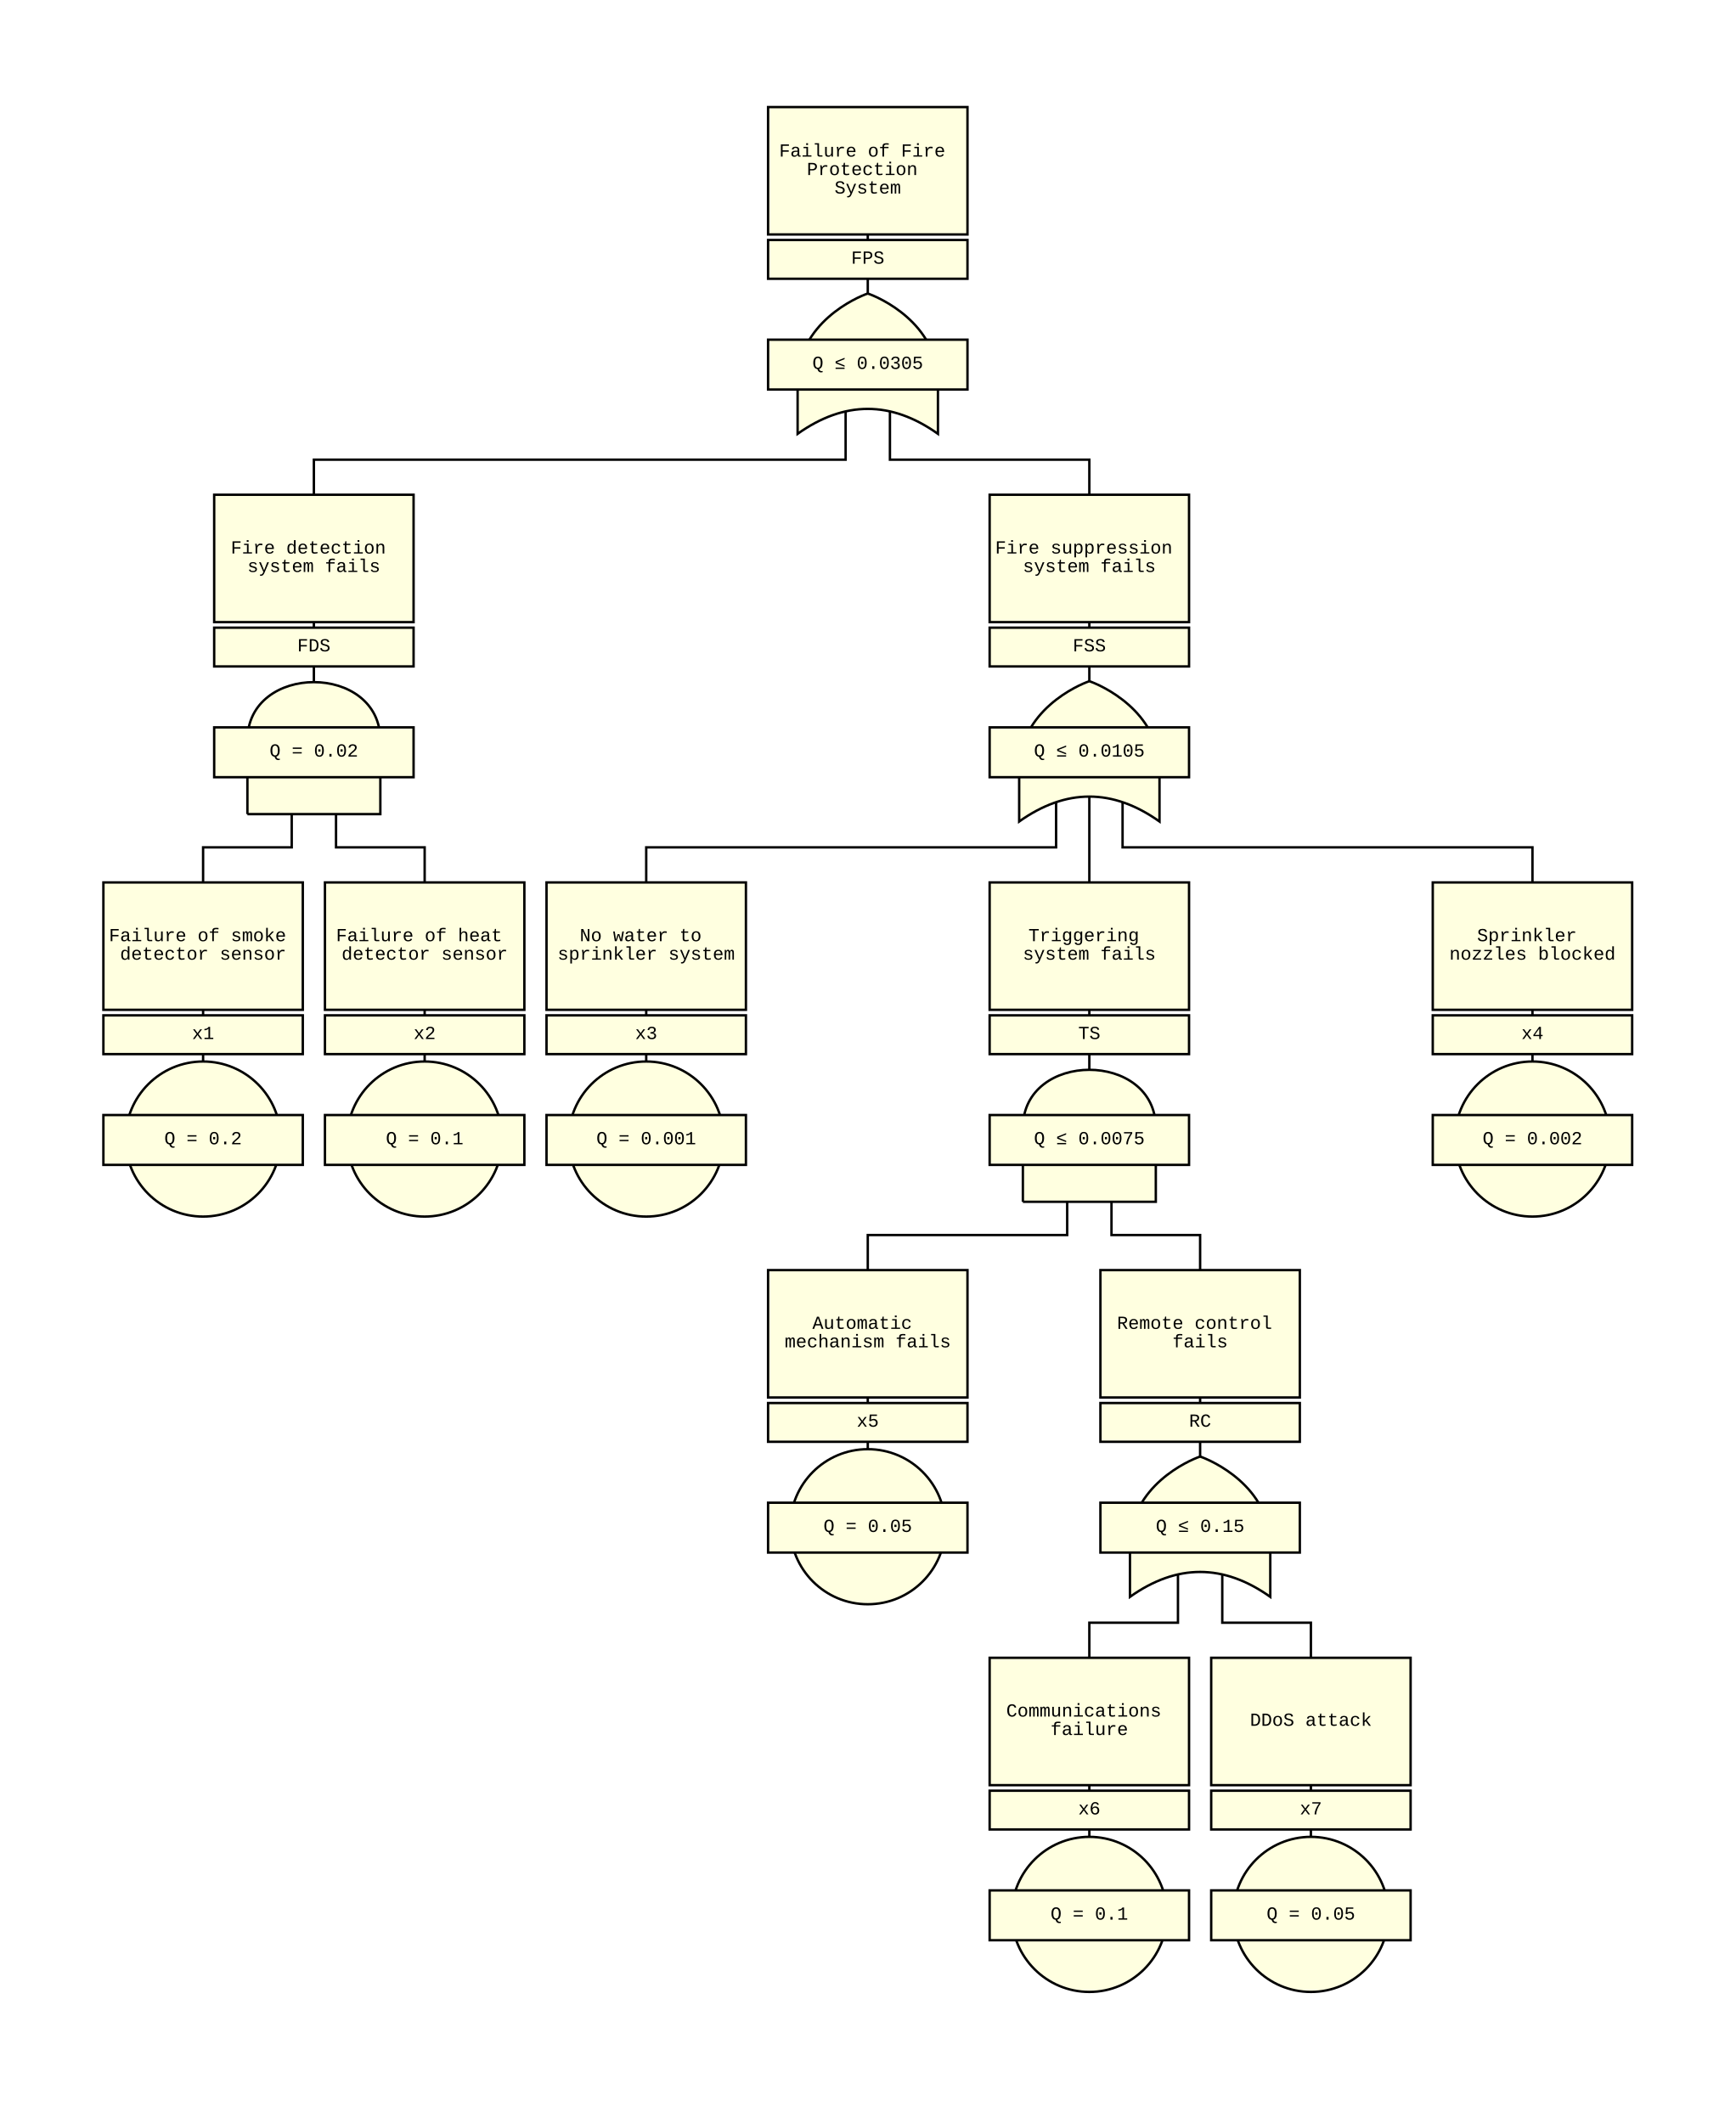
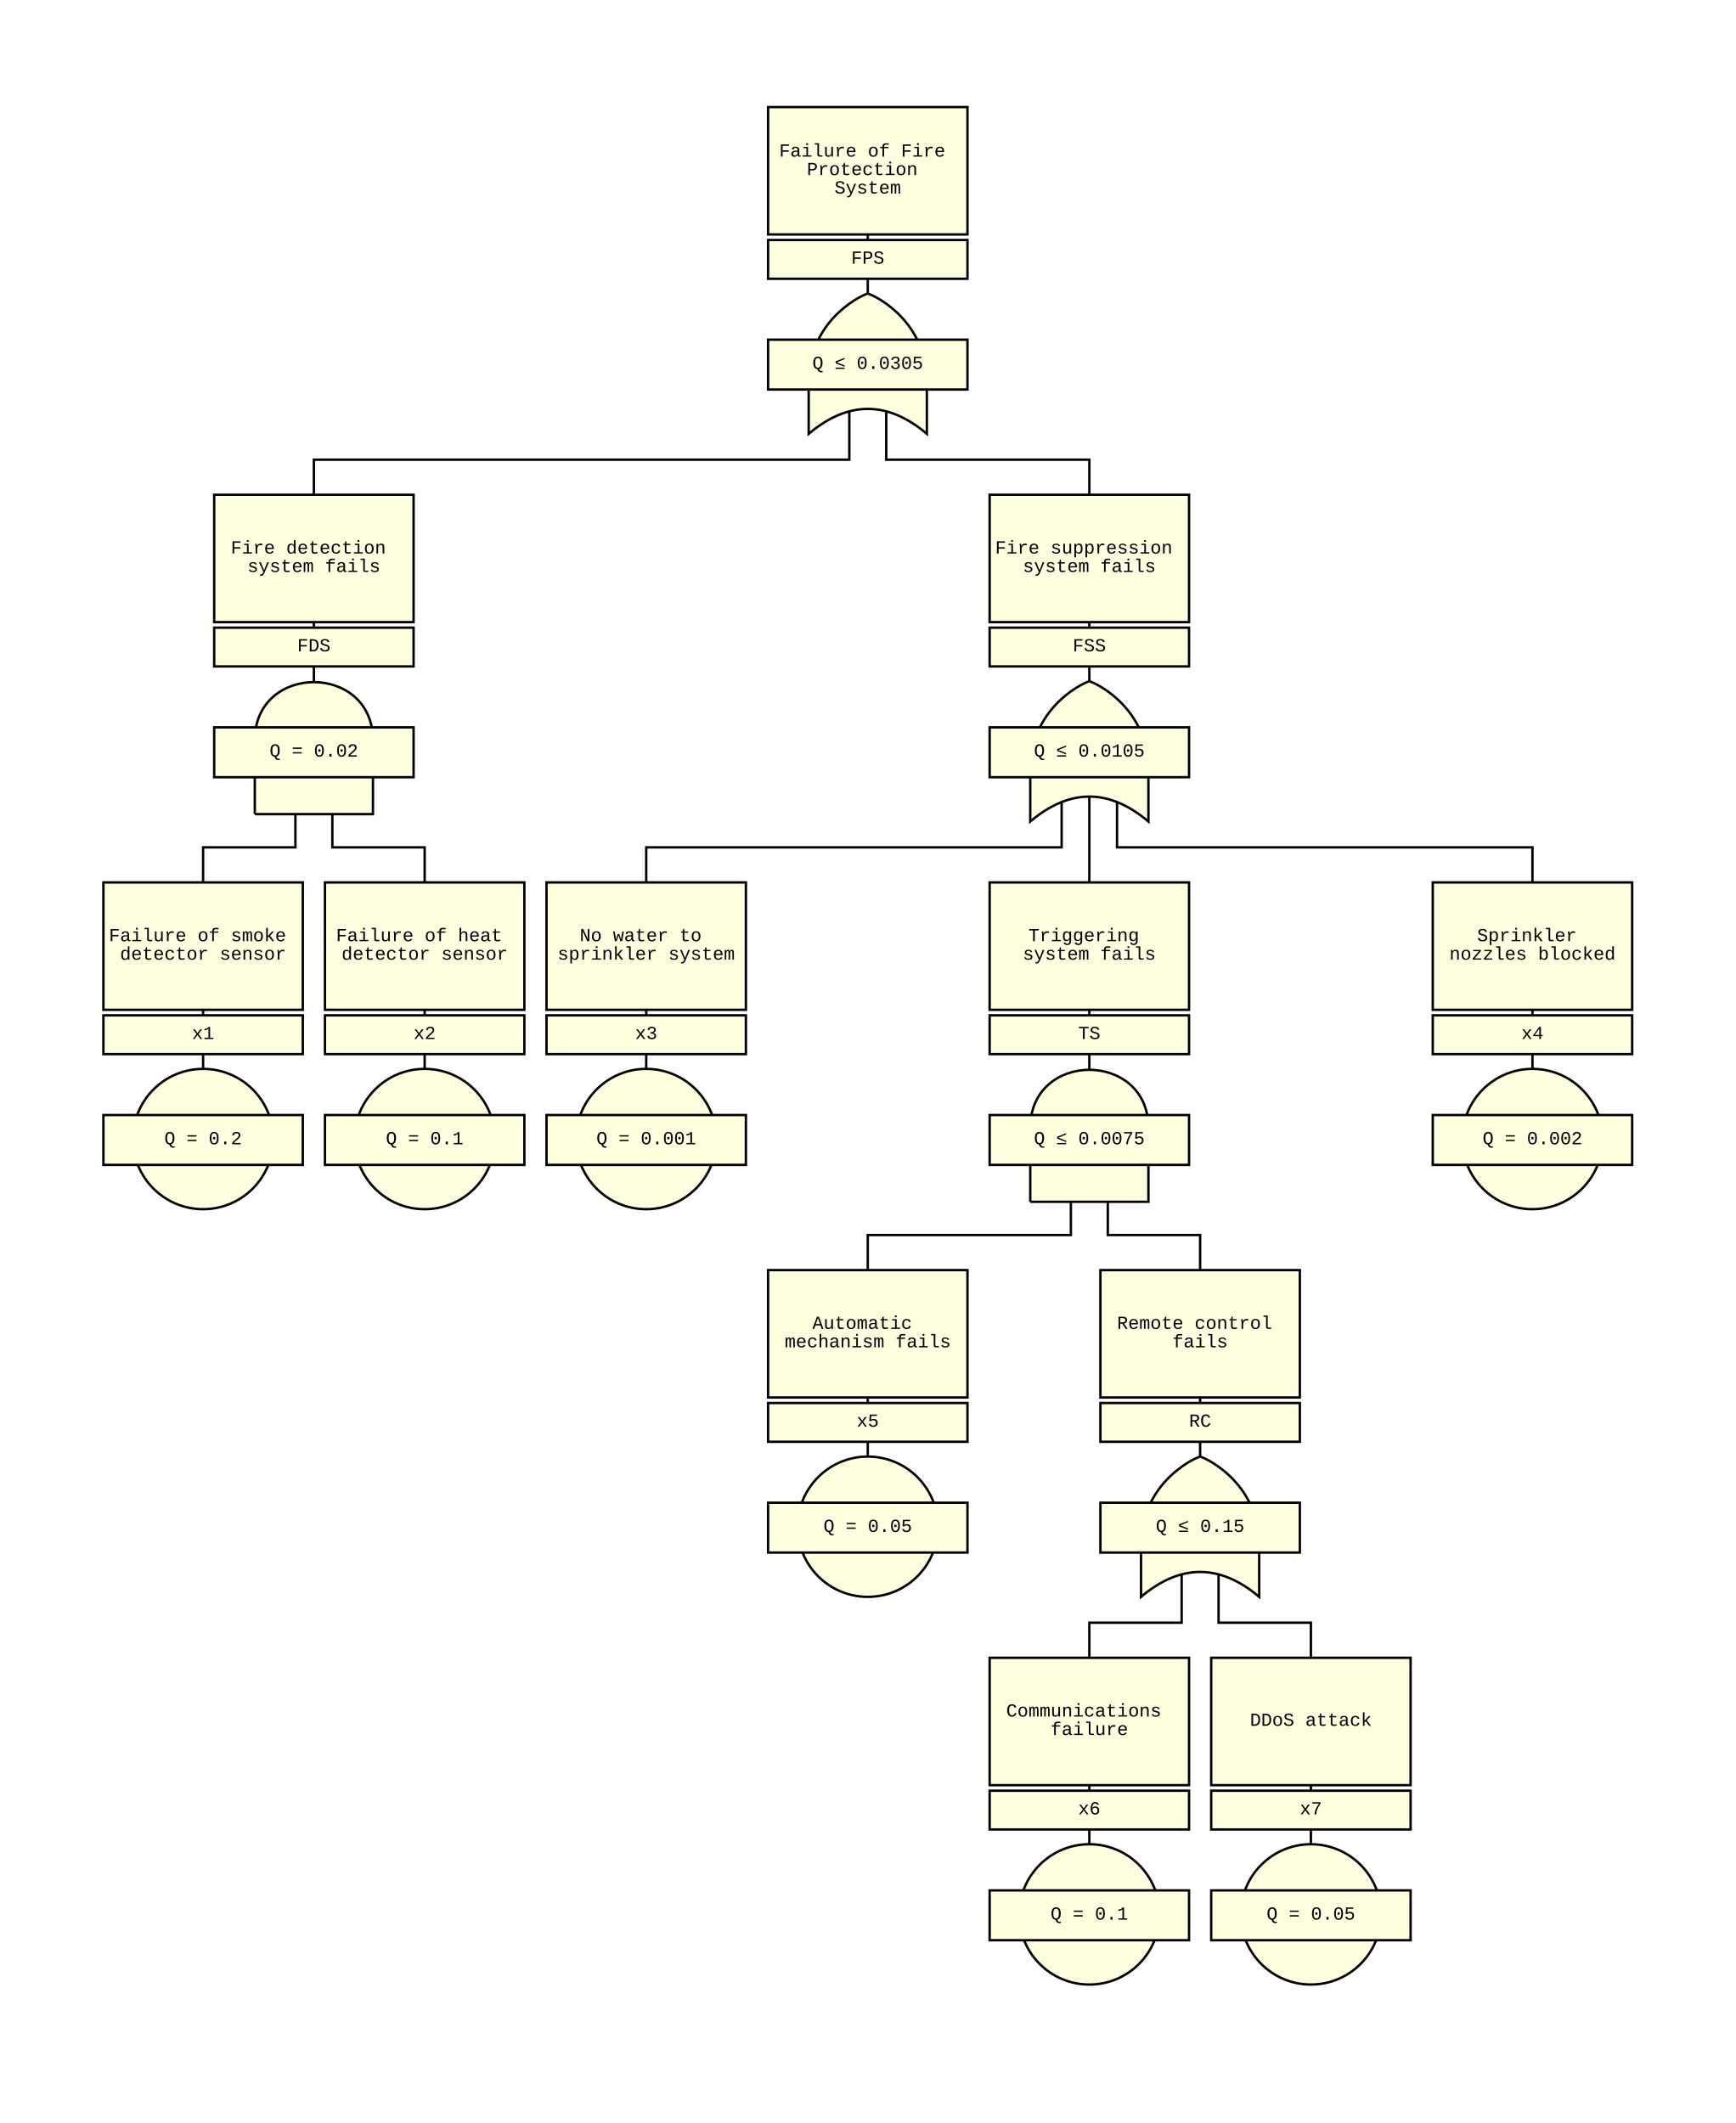
<svg xmlns="http://www.w3.org/2000/svg" viewBox="-50 -50 940 1150">
  <style>
circle, path, polygon, rect {
  fill: lightyellow;
}
circle, path, polygon, polyline, rect {
  stroke: black;
  stroke-width: 1.3;
}
polyline {
  fill: none;
}
text {
  dominant-baseline: middle;
  font-family: Cousine, "Courier New", monospace;
  font-size: 10px;
  text-anchor: middle;
}
</style>
  <polyline points="420,8 420,147" />
-   <polyline points="408,147 408,199 120,199 120,252" />
-   <polyline points="432,147 432,199 540,199 540,252" />
+   <polyline points="410,147 410,199 120,199 120,252" />
+   <polyline points="430,147 430,199 540,199 540,252" />
  <rect x="366" y="8" width="108" height="69" />
  <text x="420" y="42" style="font-size: 10px">
    <tspan x="420" dy="-1em">Failure of Fire</tspan>
    <tspan x="420" dy="1em">Protection</tspan>
    <tspan x="420" dy="1em">System</tspan>
  </text>
  <rect x="366" y="80" width="108" height="21" />
  <text x="420" y="90">FPS</text>
-   <path d="M420,109 C414,111 382,125 382,157 L382,185 Q420,158 458,185 L458,157 C458,125 426,111 420,109" />
+   <path d="M420,109 C414,111 388,125 388,157 L388,185 Q420,158 452,185 L452,157 C452,125 426,111 420,109" />
  <rect x="366" y="134" width="108" height="27" />
  <text x="420" y="147">Q ≤ 0.0305</text>
  <polyline points="120,218 120,357" />
-   <polyline points="108,357 108,409 60,409 60,462" />
-   <polyline points="132,357 132,409 180,409 180,462" />
+   <polyline points="110,357 110,409 60,409 60,462" />
+   <polyline points="130,357 130,409 180,409 180,462" />
  <rect x="66" y="218" width="108" height="69" />
  <text x="120" y="252" style="font-size: 10px">
    <tspan x="120" dy="-0.5em">Fire detection</tspan>
    <tspan x="120" dy="1em">system fails</tspan>
  </text>
  <rect x="66" y="290" width="108" height="21" />
  <text x="120" y="300">FDS</text>
-   <path d="M84,391 L156,391 L156,351 C156,309 84,309 84,351 L84,391 " />
+   <path d="M88,391 L152,391 L152,351 C152,309 88,309 88,351 L88,391 " />
  <rect x="66" y="344" width="108" height="27" />
  <text x="120" y="357">Q = 0.02</text>
  <polyline points="60,428 60,567" />
  <rect x="6" y="428" width="108" height="69" />
  <text x="60" y="462" style="font-size: 10px">
    <tspan x="60" dy="-0.5em">Failure of smoke</tspan>
    <tspan x="60" dy="1em">detector sensor</tspan>
  </text>
  <rect x="6" y="500" width="108" height="21" />
  <text x="60" y="510">x1</text>
-   <circle cx="60" cy="567" r="42" />
+   <circle cx="60" cy="567" r="38" />
  <rect x="6" y="554" width="108" height="27" />
  <text x="60" y="567">Q = 0.2</text>
  <polyline points="180,428 180,567" />
  <rect x="126" y="428" width="108" height="69" />
  <text x="180" y="462" style="font-size: 10px">
    <tspan x="180" dy="-0.5em">Failure of heat</tspan>
    <tspan x="180" dy="1em">detector sensor</tspan>
  </text>
  <rect x="126" y="500" width="108" height="21" />
  <text x="180" y="510">x2</text>
-   <circle cx="180" cy="567" r="42" />
+   <circle cx="180" cy="567" r="38" />
  <rect x="126" y="554" width="108" height="27" />
  <text x="180" y="567">Q = 0.1</text>
  <polyline points="540,218 540,357" />
-   <polyline points="522,357 522,409 300,409 300,462" />
+   <polyline points="525,357 525,409 300,409 300,462" />
  <polyline points="540,357 540,409 540,409 540,462" />
-   <polyline points="558,357 558,409 780,409 780,462" />
+   <polyline points="555,357 555,409 780,409 780,462" />
  <rect x="486" y="218" width="108" height="69" />
  <text x="540" y="252" style="font-size: 10px">
    <tspan x="540" dy="-0.5em">Fire suppression</tspan>
    <tspan x="540" dy="1em">system fails</tspan>
  </text>
  <rect x="486" y="290" width="108" height="21" />
  <text x="540" y="300">FSS</text>
-   <path d="M540,319 C534,321 502,335 502,367 L502,395 Q540,368 578,395 L578,367 C578,335 546,321 540,319" />
+   <path d="M540,319 C534,321 508,335 508,367 L508,395 Q540,368 572,395 L572,367 C572,335 546,321 540,319" />
  <rect x="486" y="344" width="108" height="27" />
  <text x="540" y="357">Q ≤ 0.0105</text>
  <polyline points="300,428 300,567" />
  <rect x="246" y="428" width="108" height="69" />
  <text x="300" y="462" style="font-size: 10px">
    <tspan x="300" dy="-0.5em">No water to</tspan>
    <tspan x="300" dy="1em">sprinkler system</tspan>
  </text>
  <rect x="246" y="500" width="108" height="21" />
  <text x="300" y="510">x3</text>
-   <circle cx="300" cy="567" r="42" />
+   <circle cx="300" cy="567" r="38" />
  <rect x="246" y="554" width="108" height="27" />
  <text x="300" y="567">Q = 0.001</text>
  <polyline points="540,428 540,567" />
-   <polyline points="528,567 528,619 420,619 420,672" />
-   <polyline points="552,567 552,619 600,619 600,672" />
+   <polyline points="530,567 530,619 420,619 420,672" />
+   <polyline points="550,567 550,619 600,619 600,672" />
  <rect x="486" y="428" width="108" height="69" />
  <text x="540" y="462" style="font-size: 10px">
    <tspan x="540" dy="-0.5em">Triggering</tspan>
    <tspan x="540" dy="1em">system fails</tspan>
  </text>
  <rect x="486" y="500" width="108" height="21" />
  <text x="540" y="510">TS</text>
-   <path d="M504,601 L576,601 L576,561 C576,519 504,519 504,561 L504,601 " />
+   <path d="M508,601 L572,601 L572,561 C572,519 508,519 508,561 L508,601 " />
  <rect x="486" y="554" width="108" height="27" />
  <text x="540" y="567">Q ≤ 0.0075</text>
  <polyline points="420,638 420,777" />
  <rect x="366" y="638" width="108" height="69" />
  <text x="420" y="672" style="font-size: 10px">
    <tspan x="420" dy="-0.5em">Automatic</tspan>
    <tspan x="420" dy="1em">mechanism fails</tspan>
  </text>
  <rect x="366" y="710" width="108" height="21" />
  <text x="420" y="720">x5</text>
-   <circle cx="420" cy="777" r="42" />
+   <circle cx="420" cy="777" r="38" />
  <rect x="366" y="764" width="108" height="27" />
  <text x="420" y="777">Q = 0.05</text>
  <polyline points="600,638 600,777" />
-   <polyline points="588,777 588,829 540,829 540,882" />
-   <polyline points="612,777 612,829 660,829 660,882" />
+   <polyline points="590,777 590,829 540,829 540,882" />
+   <polyline points="610,777 610,829 660,829 660,882" />
  <rect x="546" y="638" width="108" height="69" />
  <text x="600" y="672" style="font-size: 10px">
    <tspan x="600" dy="-0.5em">Remote control</tspan>
    <tspan x="600" dy="1em">fails</tspan>
  </text>
  <rect x="546" y="710" width="108" height="21" />
  <text x="600" y="720">RC</text>
-   <path d="M600,739 C594,741 562,755 562,787 L562,815 Q600,788 638,815 L638,787 C638,755 606,741 600,739" />
+   <path d="M600,739 C594,741 568,755 568,787 L568,815 Q600,788 632,815 L632,787 C632,755 606,741 600,739" />
  <rect x="546" y="764" width="108" height="27" />
  <text x="600" y="777">Q ≤ 0.15</text>
  <polyline points="540,848 540,987" />
  <rect x="486" y="848" width="108" height="69" />
  <text x="540" y="882" style="font-size: 10px">
    <tspan x="540" dy="-0.5em">Communications</tspan>
    <tspan x="540" dy="1em">failure</tspan>
  </text>
  <rect x="486" y="920" width="108" height="21" />
  <text x="540" y="930">x6</text>
-   <circle cx="540" cy="987" r="42" />
+   <circle cx="540" cy="987" r="38" />
  <rect x="486" y="974" width="108" height="27" />
  <text x="540" y="987">Q = 0.1</text>
  <polyline points="660,848 660,987" />
  <rect x="606" y="848" width="108" height="69" />
  <text x="660" y="882" style="font-size: 10px">
    <tspan x="660" dy="0em">DDoS attack</tspan>
  </text>
  <rect x="606" y="920" width="108" height="21" />
  <text x="660" y="930">x7</text>
-   <circle cx="660" cy="987" r="42" />
+   <circle cx="660" cy="987" r="38" />
  <rect x="606" y="974" width="108" height="27" />
  <text x="660" y="987">Q = 0.05</text>
  <polyline points="780,428 780,567" />
  <rect x="726" y="428" width="108" height="69" />
  <text x="780" y="462" style="font-size: 10px">
    <tspan x="780" dy="-0.5em">Sprinkler</tspan>
    <tspan x="780" dy="1em">nozzles blocked</tspan>
  </text>
  <rect x="726" y="500" width="108" height="21" />
  <text x="780" y="510">x4</text>
-   <circle cx="780" cy="567" r="42" />
+   <circle cx="780" cy="567" r="38" />
  <rect x="726" y="554" width="108" height="27" />
  <text x="780" y="567">Q = 0.002</text>
</svg>
